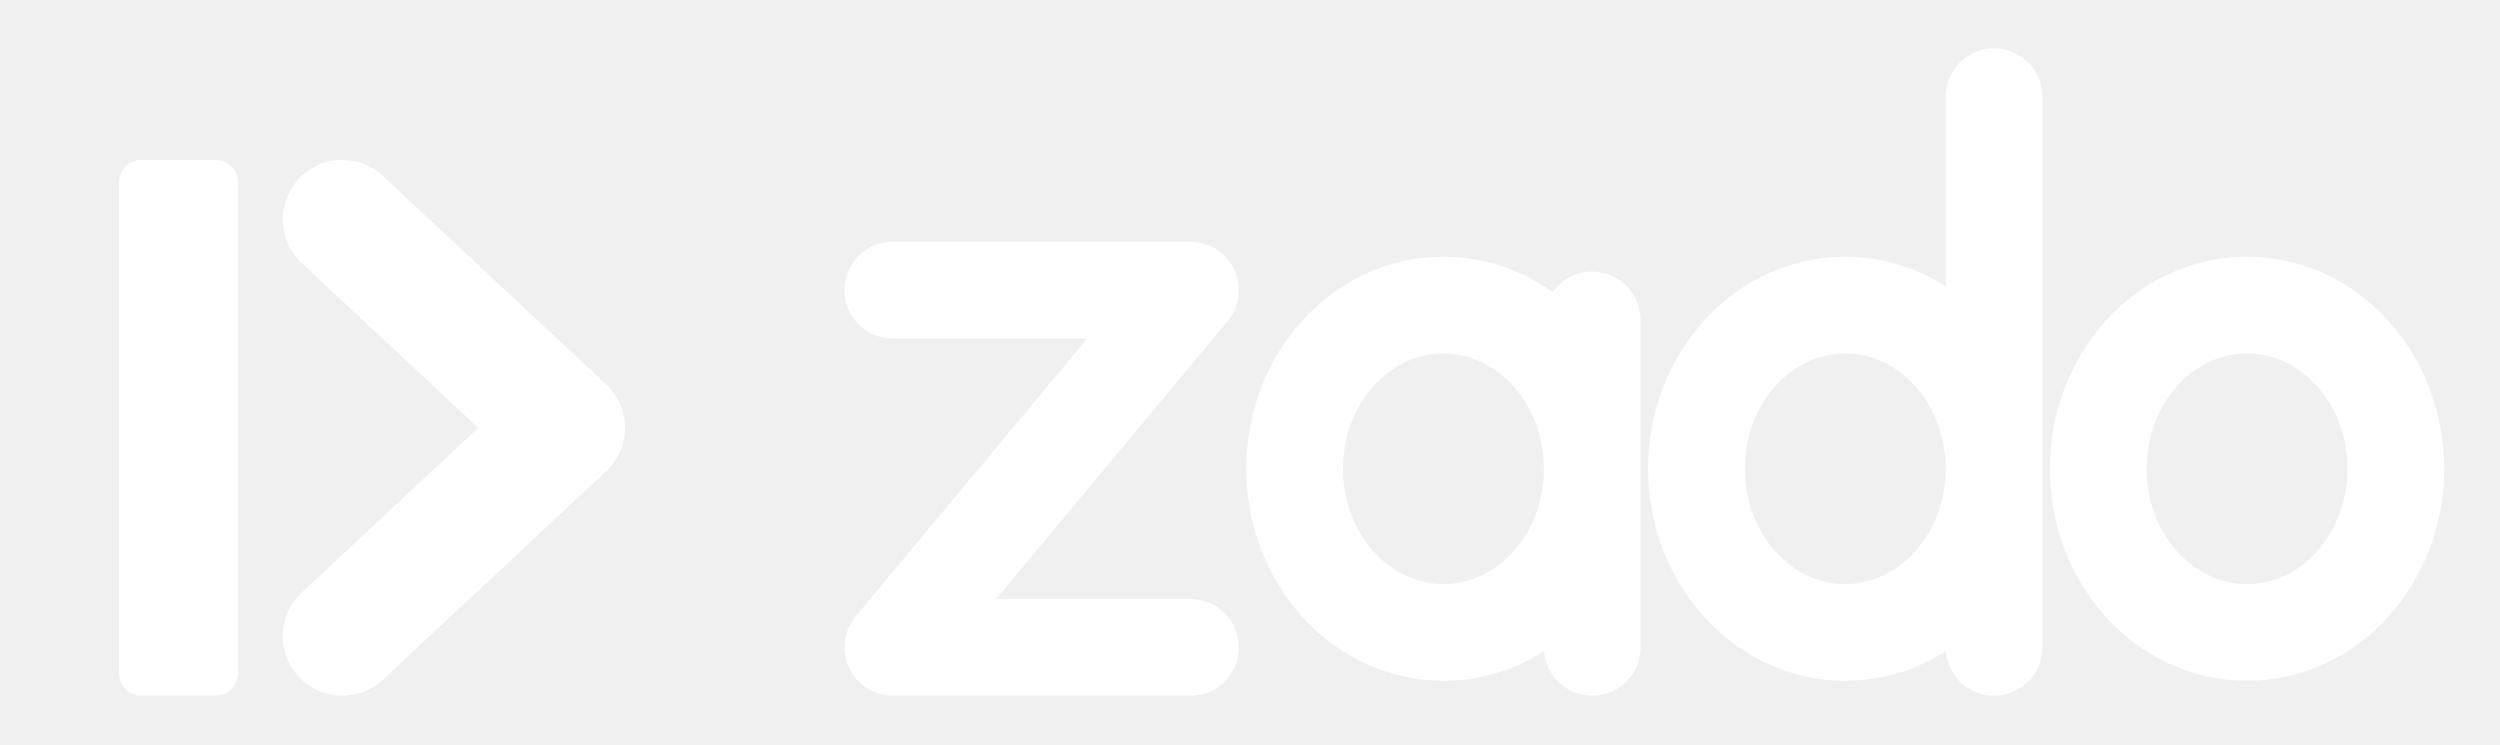
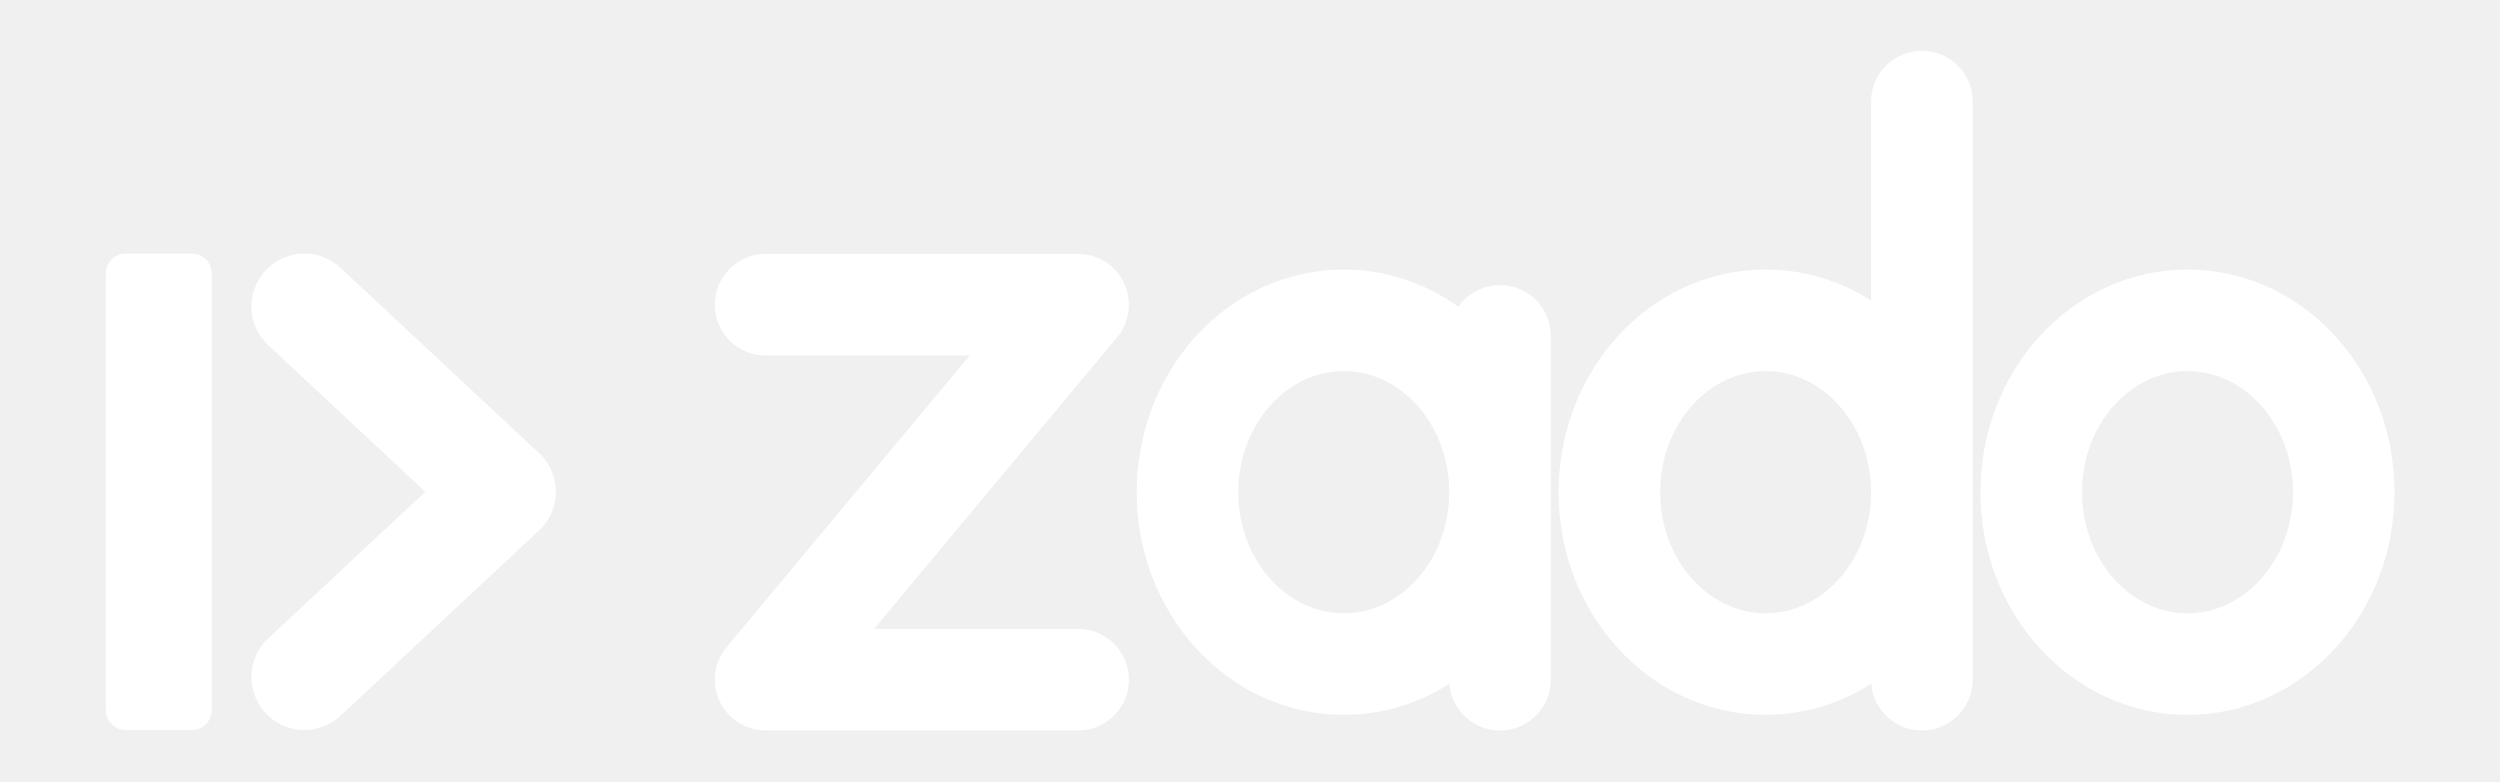
- <svg xmlns="http://www.w3.org/2000/svg" viewBox="0 0 336 100" width="336" height="100" role="img" aria-label="Zado">
-   <g transform="translate(0 7.5)">
+ <svg xmlns="http://www.w3.org/2000/svg" viewBox="0 0 320 100" width="320" height="100" role="img" aria-label="Zado">
+   <g transform="translate(0 20.6) scale(.847)">
    <rect x="16" y="14" width="16" height="72" rx="3" fill="#FFFFFF" />
    <path d="M46 22 L76 50 46 78" fill="none" stroke="#FFFFFF" stroke-width="16" stroke-linecap="round" stroke-linejoin="round" />
  </g>
-   <g transform="translate(112 9)">
+   <g transform="translate(90 9)">
    <path d="M8 30H48L8 78H48 M82 54m-20 0a20 22 0 1 0 40 0a20 22 0 1 0-40 0 M102 34V78 M136 54m-20 0a20 22 0 1 0 40 0a20 22 0 1 0-40 0 M156 4V78 M190 54m-20 0a20 22 0 1 0 40 0a20 22 0 1 0-40 0" fill="none" stroke="#FFFFFF" stroke-width="13" stroke-linecap="round" stroke-linejoin="round" />
  </g>
</svg>
